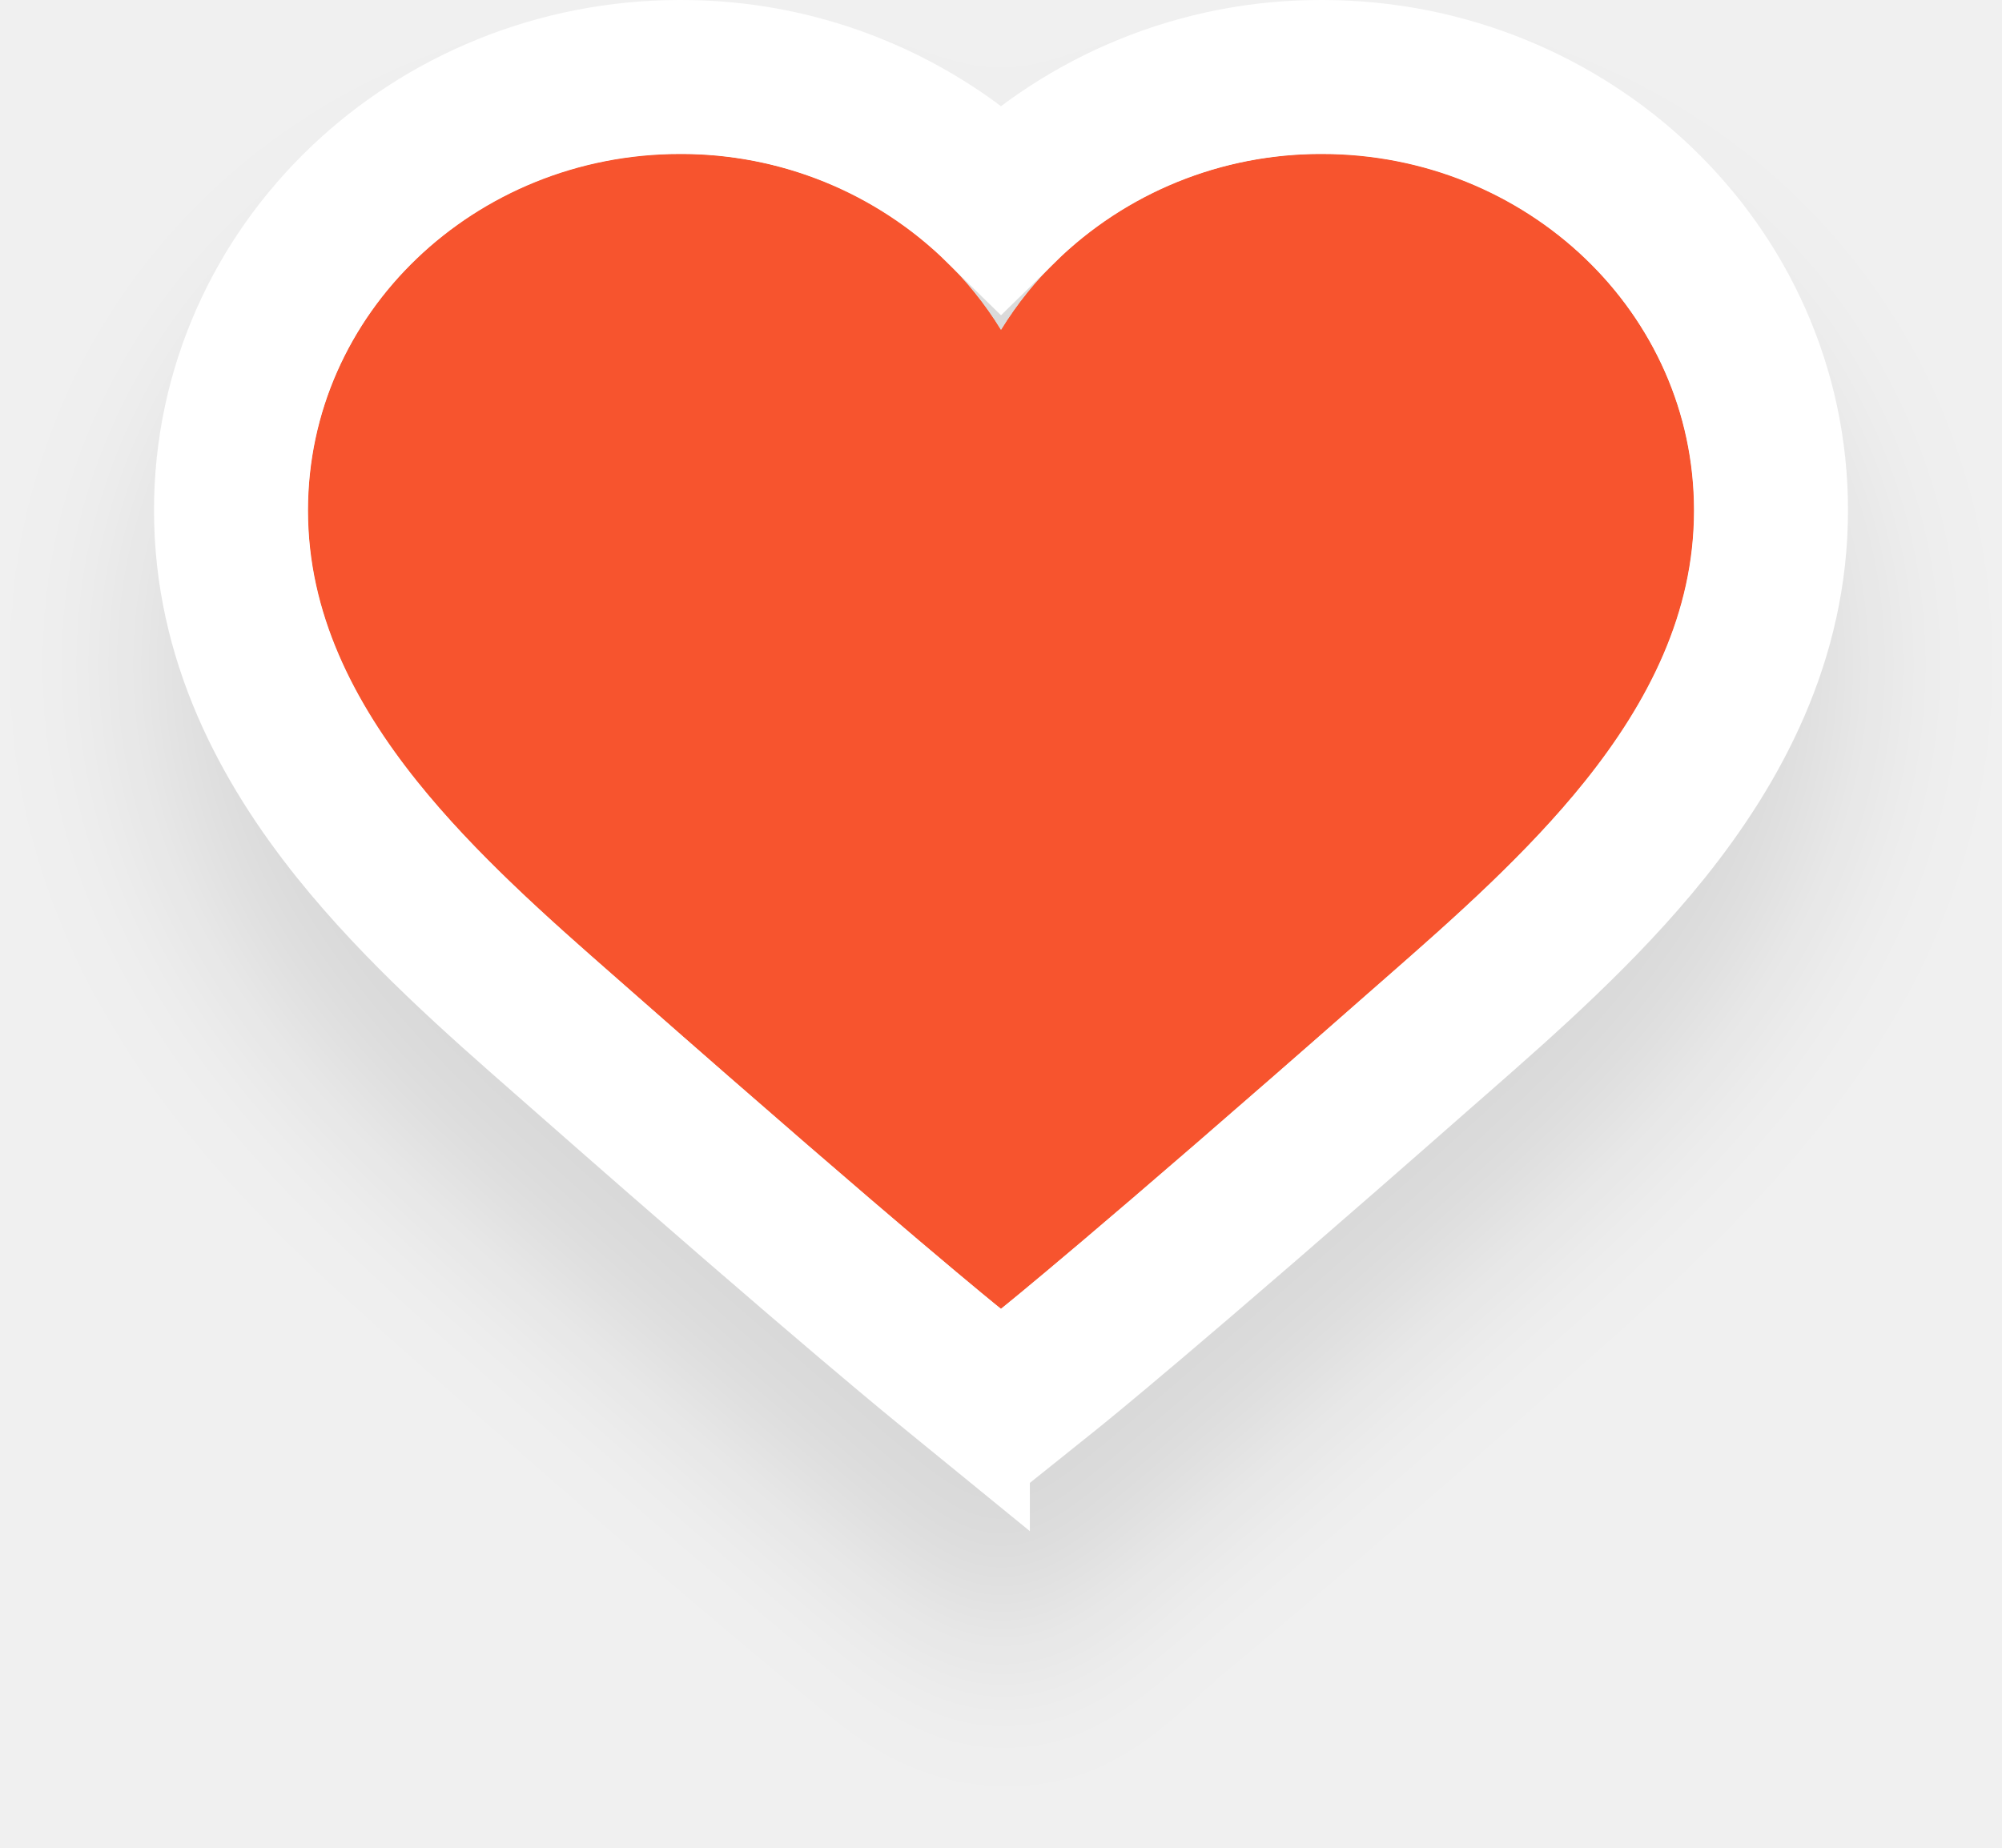
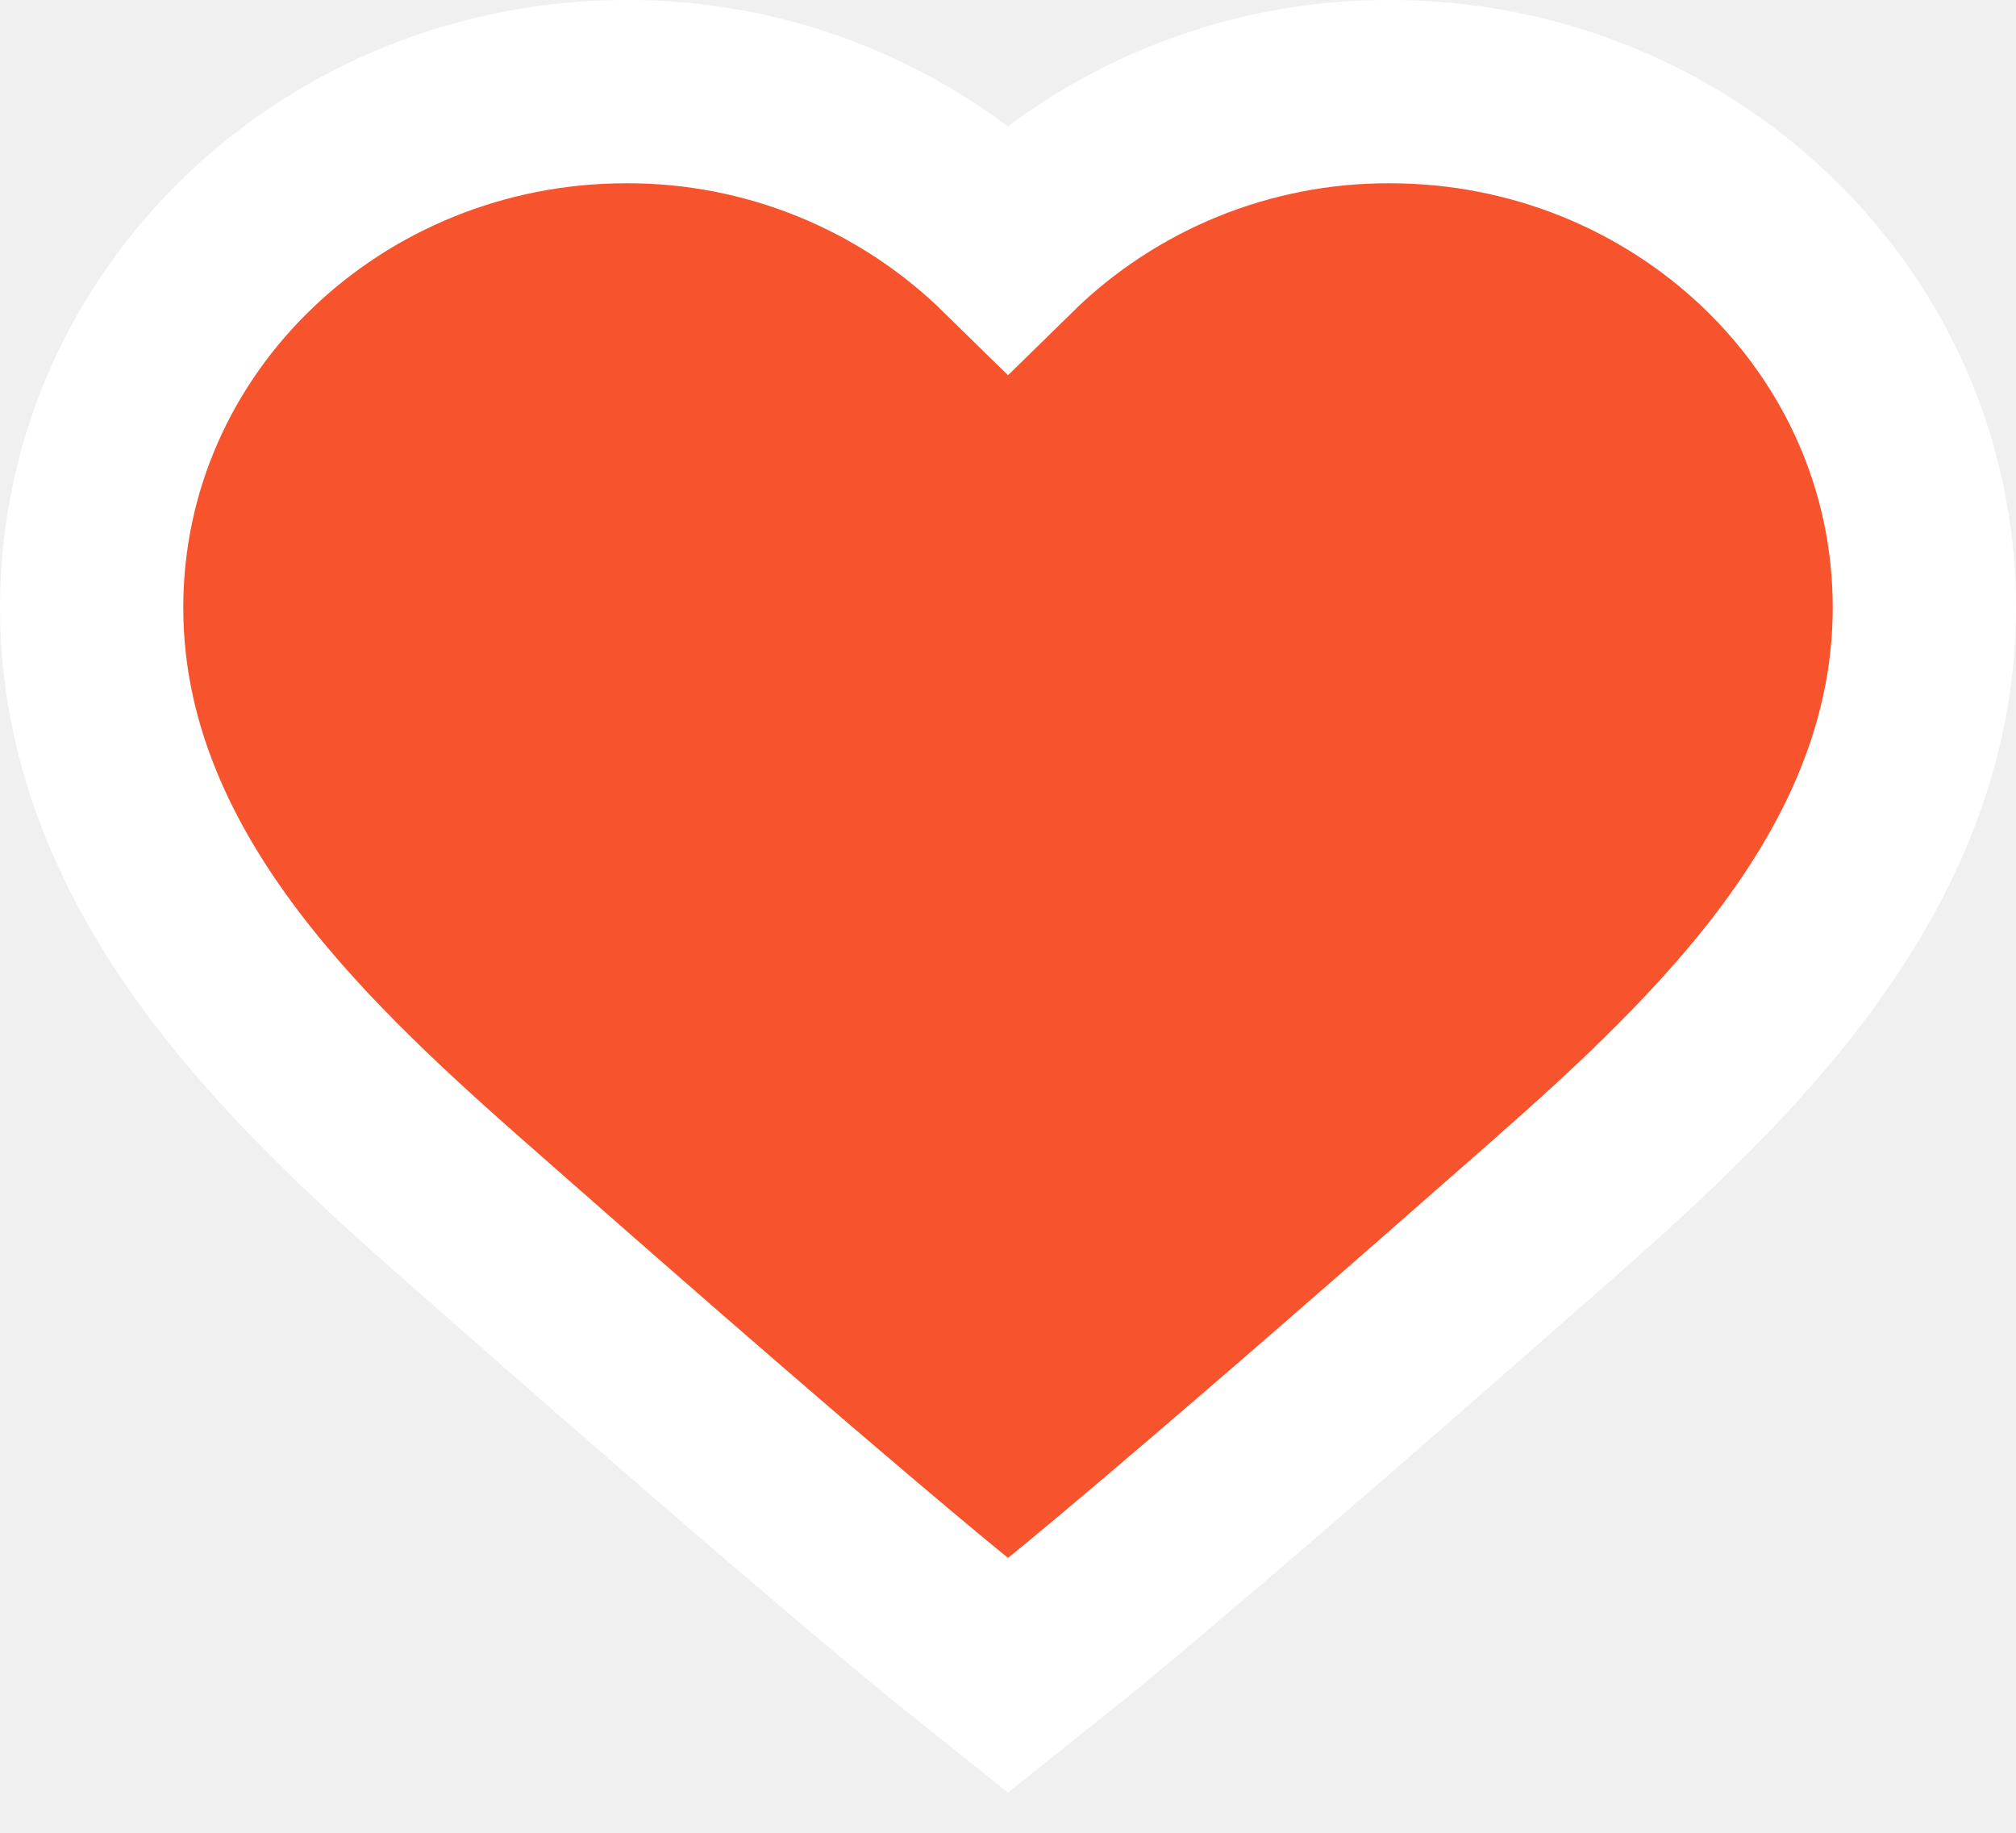
- <svg xmlns="http://www.w3.org/2000/svg" width="26" height="24" fill="none">
-   <g filter="url(#filter0_d_524_71265)">
-     <path d="M17.169 2C19.837 2 22 4.073 22 6.631c0 2.66-2.366 4.63-4.233 6.271C14.215 16.027 13.021 16.983 13 17c-.021-.017-1.215-.973-4.767-4.098C6.366 11.26 4 9.29 4 6.632 4 4.072 6.163 2 8.831 2c1.777 0 3.33.92 4.169 2.29C13.84 2.92 15.392 2 17.169 2z" fill="#F1592A" />
-     <path d="M17.169 2C19.837 2 22 4.073 22 6.631c0 2.66-2.366 4.63-4.233 6.271C14.215 16.027 13.021 16.983 13 17c-.021-.017-1.215-.973-4.767-4.098C6.366 11.26 4 9.29 4 6.632 4 4.072 6.163 2 8.831 2c1.777 0 3.33.92 4.169 2.29C13.84 2.92 15.392 2 17.169 2z" fill="#F7542E" />
-     <path d="M12.375 17.78l.625.5.624-.5c.038-.03 1.245-.997 4.803-4.127l.224-.196c.867-.76 1.893-1.66 2.713-2.684C22.265 9.648 23 8.275 23 6.631 23 3.481 20.35 1 17.169 1A5.92 5.92 0 0013 2.694 5.92 5.92 0 008.831 1C5.651 1 3 3.482 3 6.631c0 1.644.735 3.017 1.636 4.142.82 1.024 1.846 1.924 2.713 2.684l.223.196c3.559 3.13 4.765 4.097 4.803 4.128z" stroke="#fff" stroke-width="2" />
-   </g>
-   <defs>
-     <filter id="filter0_d_524_71265" x="0" y="0" width="26" height="23.561" filterUnits="userSpaceOnUse" color-interpolation-filters="sRGB">
-       <feFlood flood-opacity="0" result="BackgroundImageFix" />
-       <feColorMatrix in="SourceAlpha" values="0 0 0 0 0 0 0 0 0 0 0 0 0 0 0 0 0 0 127 0" result="hardAlpha" />
-       <feOffset dy="2" />
-       <feGaussianBlur stdDeviation="1" />
-       <feColorMatrix values="0 0 0 0 0 0 0 0 0 0 0 0 0 0 0 0 0 0 0.1 0" />
-       <feBlend in2="BackgroundImageFix" result="effect1_dropShadow_524_71265" />
-       <feBlend in="SourceGraphic" in2="effect1_dropShadow_524_71265" result="shape" />
-     </filter>
-   </defs>
+ <svg xmlns="http://www.w3.org/2000/svg" width="22" height="20" fill="none">
+   <path d="M5.572 13.653c3.559 3.13 4.765 4.097 4.803 4.128l.625.5.625-.5c.038-.03 1.244-.998 4.802-4.128l.224-.196c.867-.76 1.893-1.66 2.713-2.684C20.265 9.648 21 8.275 21 6.631 21 3.481 18.35 1 15.169 1A5.92 5.92 0 0011 2.694 5.92 5.92 0 006.831 1C3.651 1 1 3.482 1 6.631c0 1.644.735 3.017 1.636 4.142.82 1.024 1.846 1.924 2.713 2.684l.223.196z" fill="#F1592A" />
+   <path d="M5.572 13.653c3.559 3.13 4.765 4.097 4.803 4.128l.625.5.625-.5c.038-.03 1.244-.998 4.802-4.128l.224-.196c.867-.76 1.893-1.66 2.713-2.684C20.265 9.648 21 8.275 21 6.631 21 3.481 18.35 1 15.169 1A5.92 5.92 0 0011 2.694 5.92 5.92 0 006.831 1C3.651 1 1 3.482 1 6.631c0 1.644.735 3.017 1.636 4.142.82 1.024 1.846 1.924 2.713 2.684l.223.196z" fill="#F7542E" />
+   <path d="M5.572 13.653c3.559 3.13 4.765 4.097 4.803 4.128l.625.5.625-.5c.038-.03 1.244-.998 4.802-4.128l.224-.196c.867-.76 1.893-1.66 2.713-2.684C20.265 9.648 21 8.275 21 6.631 21 3.481 18.35 1 15.169 1A5.92 5.92 0 0011 2.694 5.92 5.92 0 006.831 1C3.651 1 1 3.482 1 6.631c0 1.644.735 3.017 1.636 4.142.82 1.024 1.846 1.924 2.713 2.684l.223.196z" stroke="#fff" stroke-width="2" />
</svg>
